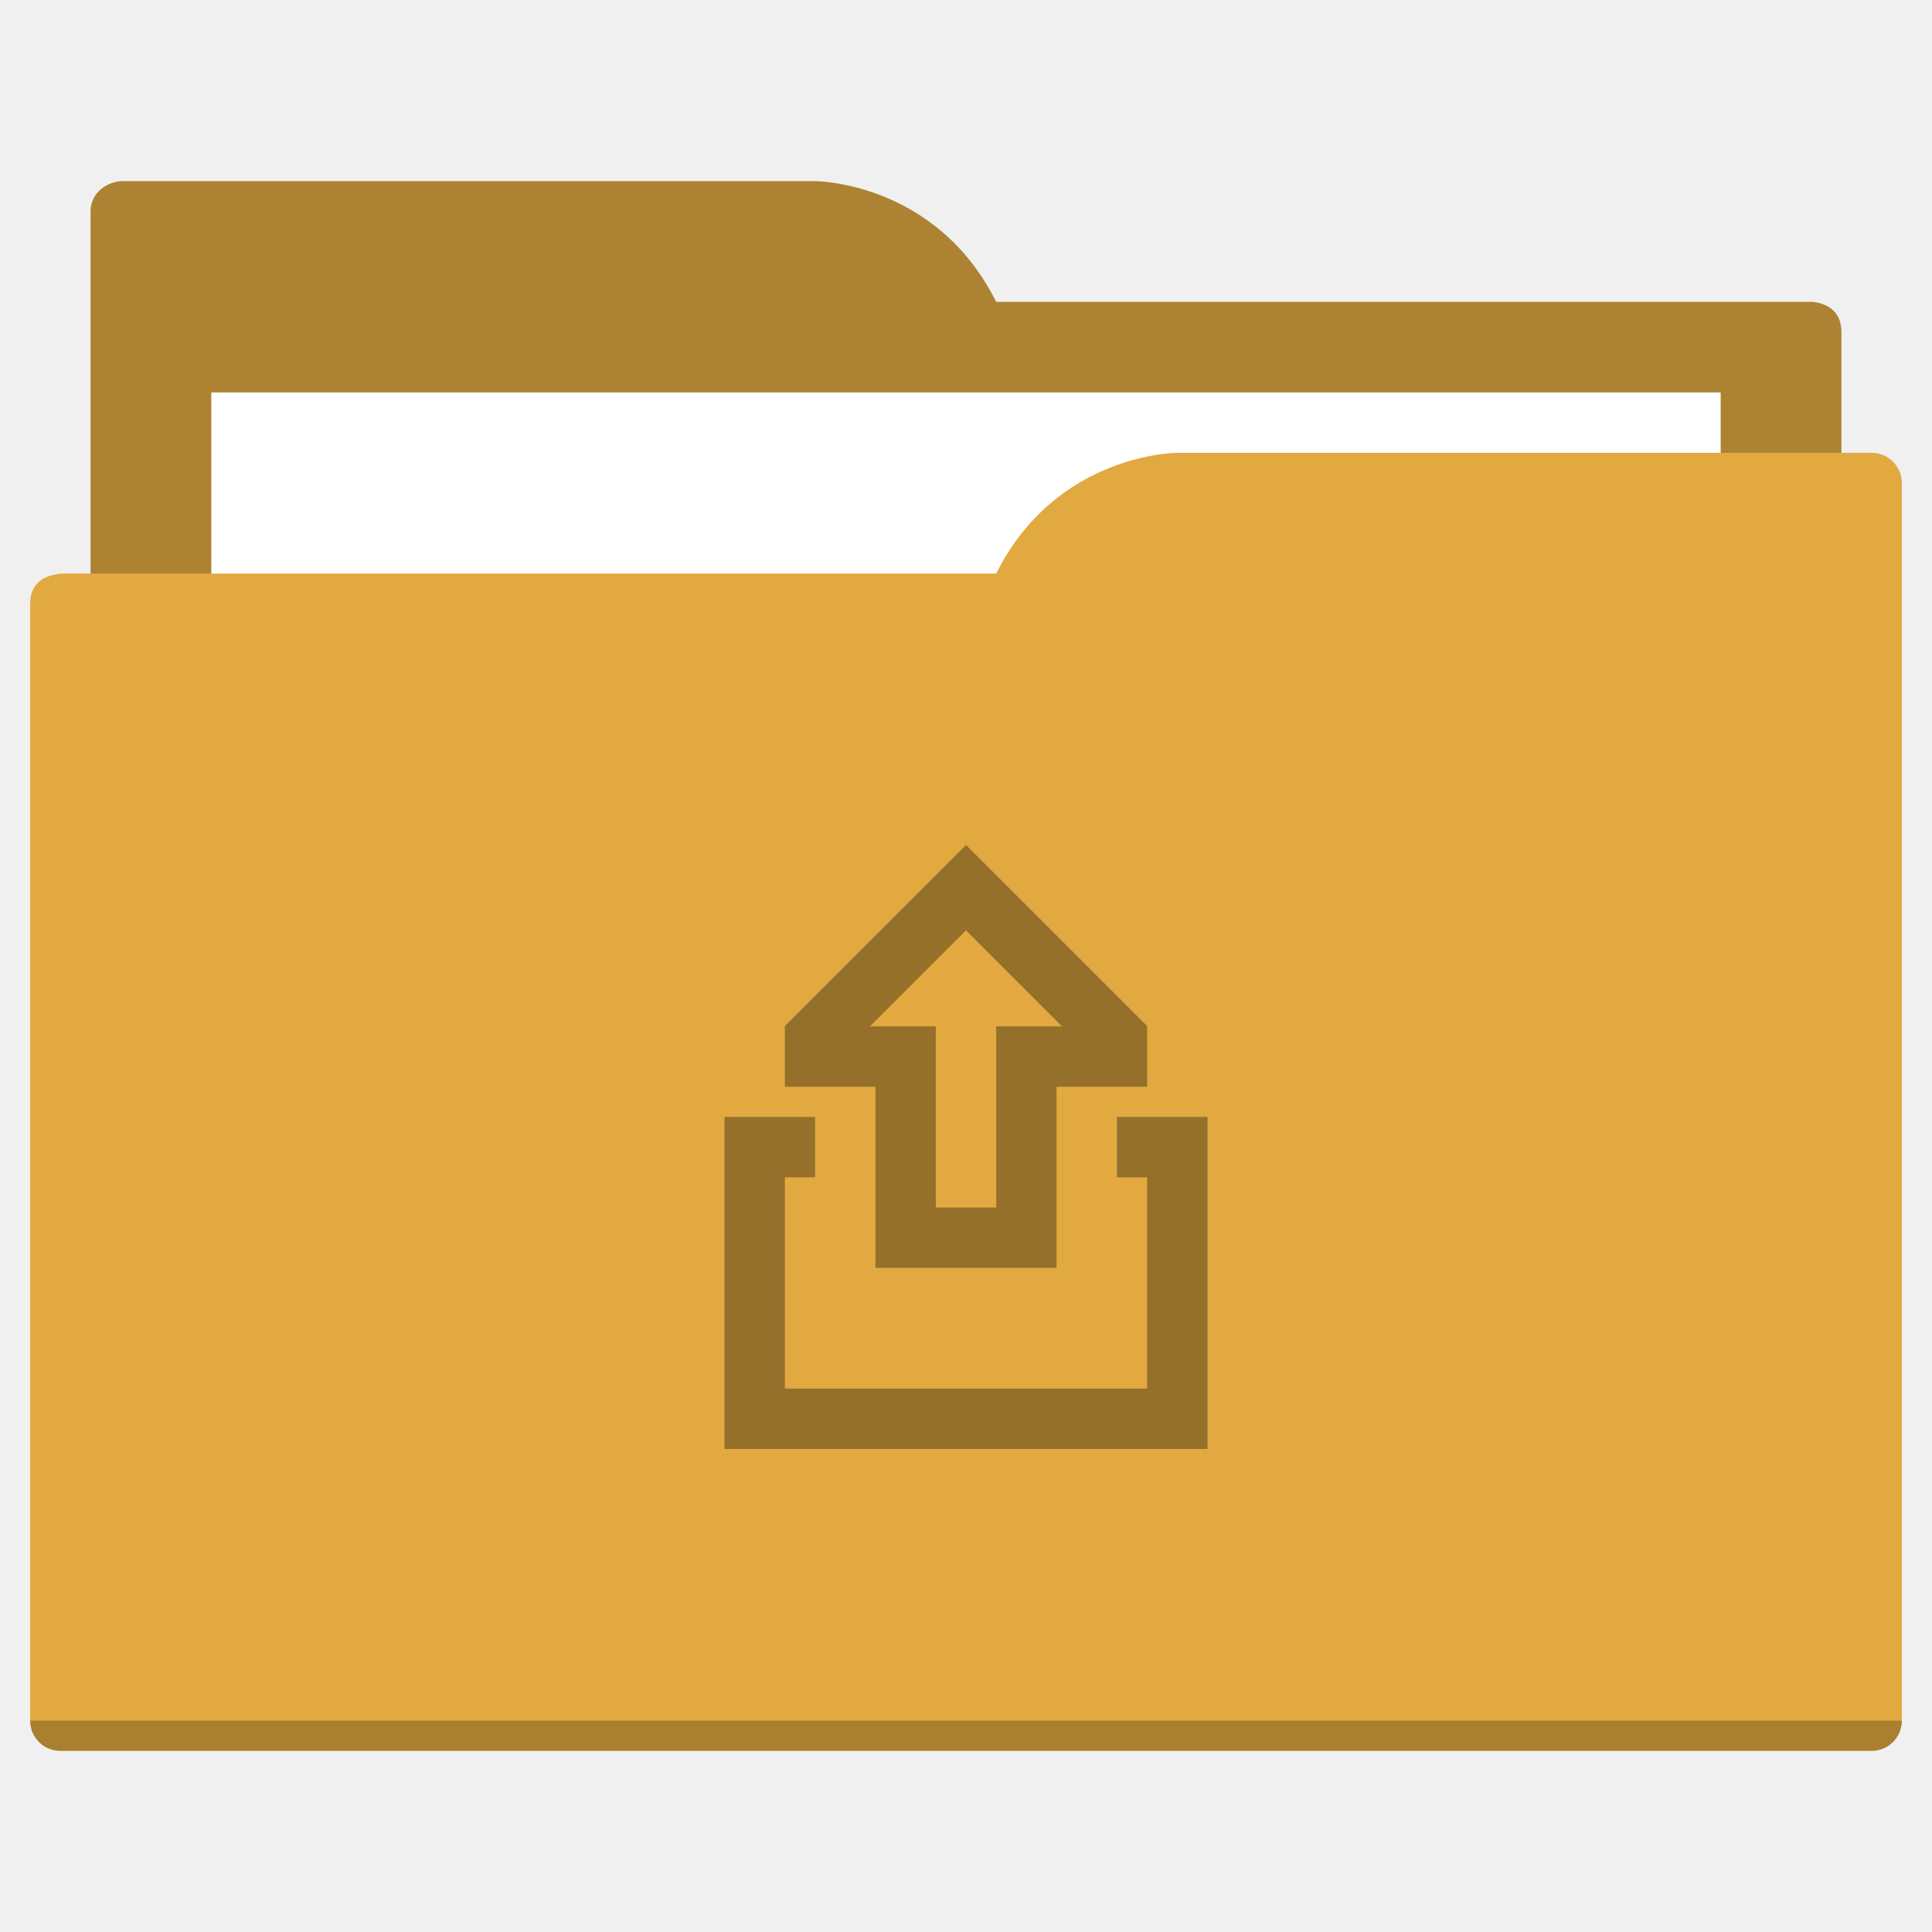
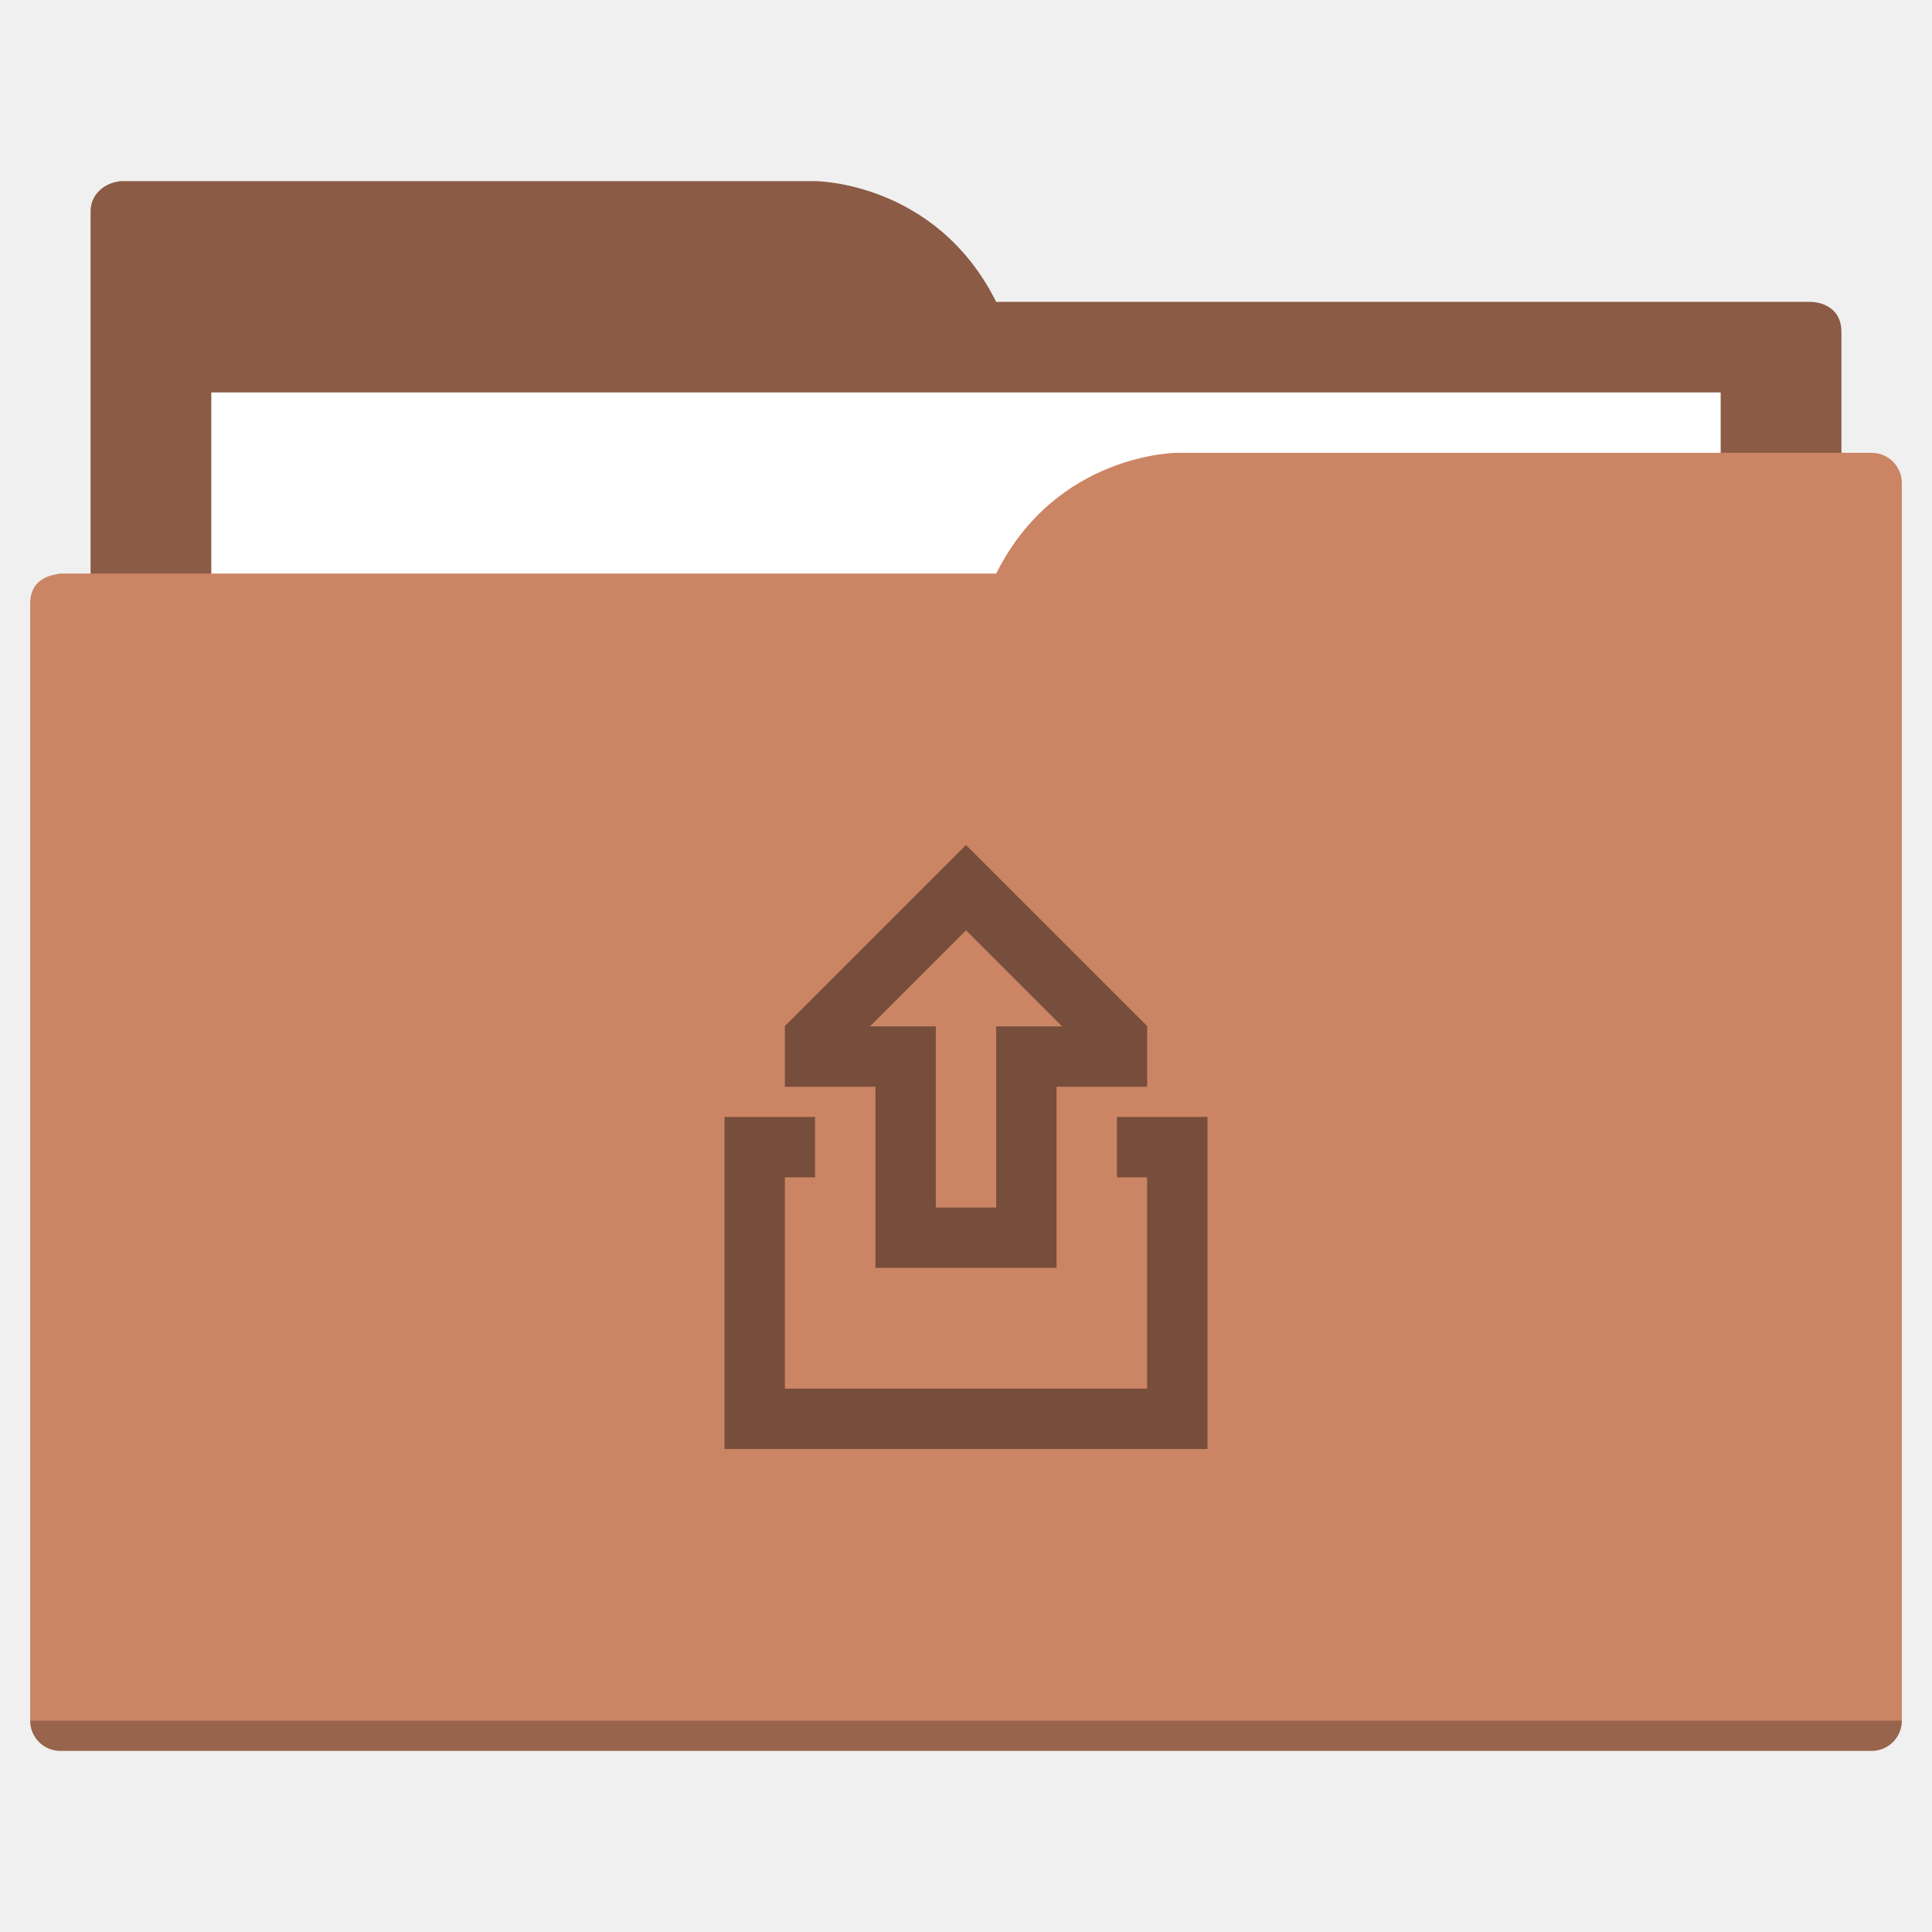
<svg xmlns="http://www.w3.org/2000/svg" width="64" height="64" id="svg5453" version="1.1" viewBox="0 0 64 64">
  <defs id="defs5455" />
  <g id="layer1" transform="translate(-384.5714,-483.798)">
-     <path style="fill:#ad8232;fill-opacity:1;fill-rule:evenodd;stroke:none;stroke-width:1px;stroke-linecap:butt;stroke-linejoin:miter;stroke-opacity:1" d="M 4 6 C 3.449 6.055 3 6.446 3 7 L 3 9 L 3 49 L 61 49 L 61 14 L 61 13 L 61 11 C 61 10 60 10 60 10 L 58 10 L 37 10 L 33 10 C 31 6 27 6 27 6 L 5 6 L 4 6 z " transform="translate(384.5714,483.798)" id="folderTab-5" />
+     <path style="fill:#8c5b45;fill-opacity:1;fill-rule:evenodd;stroke:none;stroke-width:1px;stroke-linecap:butt;stroke-linejoin:miter;stroke-opacity:1" d="M 4 6 C 3.449 6.055 3 6.446 3 7 L 3 9 L 3 49 L 61 49 L 61 14 L 61 13 L 61 11 C 61 10 60 10 60 10 L 58 10 L 37 10 L 33 10 C 31 6 27 6 27 6 L 5 6 L 4 6 z " transform="translate(384.5714,483.798)" id="folderTab-5" />
    <path style="color:#000000;text-decoration:none;text-decoration-line:none;text-decoration-style:solid;text-decoration-color:#000000;white-space:normal;clip-rule:nonzero;display:inline;overflow:visible;visibility:visible;opacity:1;isolation:auto;mix-blend-mode:normal;color-interpolation:sRGB;color-interpolation-filters:linearRGB;solid-color:#000000;solid-opacity:1;fill:#ffffff;fill-opacity:1;fill-rule:nonzero;stroke:none;stroke-width:1;stroke-linecap:butt;stroke-linejoin:miter;stroke-miterlimit:4;stroke-dasharray:none;stroke-dashoffset:0;stroke-opacity:1;color-rendering:auto;image-rendering:auto;shape-rendering:auto;text-rendering:auto;enable-background:accumulate" d="m 391.571,496.798 50,0 0,32 -50,0 z" id="folderPaper-9" />
-     <path style="fill:#e1a940;fill-opacity:1;fill-rule:evenodd;stroke:none;stroke-width:1px;stroke-linecap:butt;stroke-linejoin:miter;stroke-opacity:1" d="M 39 15 C 39 15 35 15 33 19 L 29 19 L 4 19 L 2 19 C 2 19 1.868 19.017 1.711 19.059 C 1.665 19.073 1.619 19.081 1.576 19.102 C 1.302 19.211 1 19.445 1 20 L 1 22 L 1 23 L 1 57 C 1 57.554 1.446 58 2 58 L 62 58 C 62.554 58 63 57.554 63 57 L 63 18 L 63 16 C 63 15.446 62.554 15 62 15 L 61 15 L 39 15 z " transform="translate(384.5714,483.798)" id="folderFront-2" />
+     <path style="fill:#cb8564;fill-opacity:1;fill-rule:evenodd;stroke:none;stroke-width:1px;stroke-linecap:butt;stroke-linejoin:miter;stroke-opacity:1" d="M 39 15 C 39 15 35 15 33 19 L 29 19 L 4 19 L 2 19 C 2 19 1.868 19.017 1.711 19.059 C 1.665 19.073 1.619 19.081 1.576 19.102 C 1.302 19.211 1 19.445 1 20 L 1 22 L 1 23 L 1 57 C 1 57.554 1.446 58 2 58 L 62 58 C 62.554 58 63 57.554 63 57 L 63 18 L 63 16 C 63 15.446 62.554 15 62 15 L 61 15 L 39 15 z " transform="translate(384.5714,483.798)" id="folderFront-2" />
    <path style="opacity:0.25;fill:#000000;fill-opacity:1;stroke:none" d="m 385.571,540.798 c 0,0.554 0.446,1 1,1 l 60,0 c 0.554,0 1,-0.446 1,-1 z" id="folderShadow-5" />
-     <path style="color:#000000;clip-rule:nonzero;display:inline;overflow:visible;visibility:visible;opacity:1;isolation:auto;mix-blend-mode:normal;color-interpolation:sRGB;color-interpolation-filters:linearRGB;solid-color:#000000;solid-opacity:1;fill:#95702b;fill-opacity:1;fill-rule:nonzero;stroke:none;stroke-width:1;stroke-linecap:butt;stroke-linejoin:miter;stroke-miterlimit:4;stroke-dasharray:none;stroke-dashoffset:0;stroke-opacity:1;color-rendering:auto;image-rendering:auto;shape-rendering:auto;text-rendering:auto;enable-background:accumulate" d="M 31.99,28 26,33.988 26,34 l 0,2 3,0 0,6 6,0 0,-6 3,0 0,-2 0,-0.012 L 32.01,28 32,28 31.99,28 Z M 32,30.818 35.182,34 33,34 l 0,2 0,4 -2,0 0,-4 0,-2 -2.182,0 L 32,30.818 Z M 24,37 l 0,2 0,9 16,0 0,-9 0,-2 -2,0 -1,0 0,2 1,0 0,7 -12,0 0,-7 1,0 0,-2 -1,0 -2,0 z" transform="translate(384.5714,483.798)" id="folderGlyph" />
-     <rect style="color:#000000;clip-rule:nonzero;display:inline;overflow:visible;visibility:visible;opacity:1;isolation:auto;mix-blend-mode:normal;color-interpolation:sRGB;color-interpolation-filters:linearRGB;solid-color:#000000;solid-opacity:1;fill:#ad8232;fill-opacity:1;fill-rule:nonzero;stroke:none;stroke-width:1;stroke-linecap:butt;stroke-linejoin:miter;stroke-miterlimit:4;stroke-dasharray:none;stroke-dashoffset:0;stroke-opacity:1;color-rendering:auto;image-rendering:auto;shape-rendering:auto;text-rendering:auto;enable-background:accumulate" id="rect4157" width="5" height="5" x="377.571" y="483.798" />
-     <rect style="color:#000000;clip-rule:nonzero;display:inline;overflow:visible;visibility:visible;opacity:1;isolation:auto;mix-blend-mode:normal;color-interpolation:sRGB;color-interpolation-filters:linearRGB;solid-color:#000000;solid-opacity:1;fill:#e1a940;fill-opacity:1;fill-rule:nonzero;stroke:none;stroke-width:1;stroke-linecap:butt;stroke-linejoin:miter;stroke-miterlimit:4;stroke-dasharray:none;stroke-dashoffset:0;stroke-opacity:1;color-rendering:auto;image-rendering:auto;shape-rendering:auto;text-rendering:auto;enable-background:accumulate" id="rect4157-5" width="5" height="5" x="377.571" y="491.798" />
-     <rect style="color:#000000;clip-rule:nonzero;display:inline;overflow:visible;visibility:visible;opacity:1;isolation:auto;mix-blend-mode:normal;color-interpolation:sRGB;color-interpolation-filters:linearRGB;solid-color:#000000;solid-opacity:1;fill:#95702b;fill-opacity:1;fill-rule:nonzero;stroke:none;stroke-width:1;stroke-linecap:butt;stroke-linejoin:miter;stroke-miterlimit:4;stroke-dasharray:none;stroke-dashoffset:0;stroke-opacity:1;color-rendering:auto;image-rendering:auto;shape-rendering:auto;text-rendering:auto;enable-background:accumulate" id="rect4157-8" width="5" height="5" x="377.571" y="499.798" />
+     <path style="color:#000000;clip-rule:nonzero;display:inline;overflow:visible;visibility:visible;opacity:1;isolation:auto;mix-blend-mode:normal;color-interpolation:sRGB;color-interpolation-filters:linearRGB;solid-color:#000000;solid-opacity:1;fill:#774d3b;fill-opacity:1;fill-rule:nonzero;stroke:none;stroke-width:1;stroke-linecap:butt;stroke-linejoin:miter;stroke-miterlimit:4;stroke-dasharray:none;stroke-dashoffset:0;stroke-opacity:1;color-rendering:auto;image-rendering:auto;shape-rendering:auto;text-rendering:auto;enable-background:accumulate" d="M 31.99,28 26,33.988 26,34 l 0,2 3,0 0,6 6,0 0,-6 3,0 0,-2 0,-0.012 L 32.01,28 32,28 31.99,28 Z M 32,30.818 35.182,34 33,34 l 0,2 0,4 -2,0 0,-4 0,-2 -2.182,0 L 32,30.818 Z M 24,37 l 0,2 0,9 16,0 0,-9 0,-2 -2,0 -1,0 0,2 1,0 0,7 -12,0 0,-7 1,0 0,-2 -1,0 -2,0 z" transform="translate(384.5714,483.798)" id="folderGlyph" />
+     <rect style="color:#000000;clip-rule:nonzero;display:inline;overflow:visible;visibility:visible;opacity:1;isolation:auto;mix-blend-mode:normal;color-interpolation:sRGB;color-interpolation-filters:linearRGB;solid-color:#000000;solid-opacity:1;fill:#8c5b45;fill-opacity:1;fill-rule:nonzero;stroke:none;stroke-width:1;stroke-linecap:butt;stroke-linejoin:miter;stroke-miterlimit:4;stroke-dasharray:none;stroke-dashoffset:0;stroke-opacity:1;color-rendering:auto;image-rendering:auto;shape-rendering:auto;text-rendering:auto;enable-background:accumulate" id="rect4157" width="5" height="5" x="377.571" y="483.798" />
+     <rect style="color:#000000;clip-rule:nonzero;display:inline;overflow:visible;visibility:visible;opacity:1;isolation:auto;mix-blend-mode:normal;color-interpolation:sRGB;color-interpolation-filters:linearRGB;solid-color:#000000;solid-opacity:1;fill:#cb8564;fill-opacity:1;fill-rule:nonzero;stroke:none;stroke-width:1;stroke-linecap:butt;stroke-linejoin:miter;stroke-miterlimit:4;stroke-dasharray:none;stroke-dashoffset:0;stroke-opacity:1;color-rendering:auto;image-rendering:auto;shape-rendering:auto;text-rendering:auto;enable-background:accumulate" id="rect4157-5" width="5" height="5" x="377.571" y="491.798" />
+     <rect style="color:#000000;clip-rule:nonzero;display:inline;overflow:visible;visibility:visible;opacity:1;isolation:auto;mix-blend-mode:normal;color-interpolation:sRGB;color-interpolation-filters:linearRGB;solid-color:#000000;solid-opacity:1;fill:#774d3b;fill-opacity:1;fill-rule:nonzero;stroke:none;stroke-width:1;stroke-linecap:butt;stroke-linejoin:miter;stroke-miterlimit:4;stroke-dasharray:none;stroke-dashoffset:0;stroke-opacity:1;color-rendering:auto;image-rendering:auto;shape-rendering:auto;text-rendering:auto;enable-background:accumulate" id="rect4157-8" width="5" height="5" x="377.571" y="499.798" />
  </g>
</svg>
